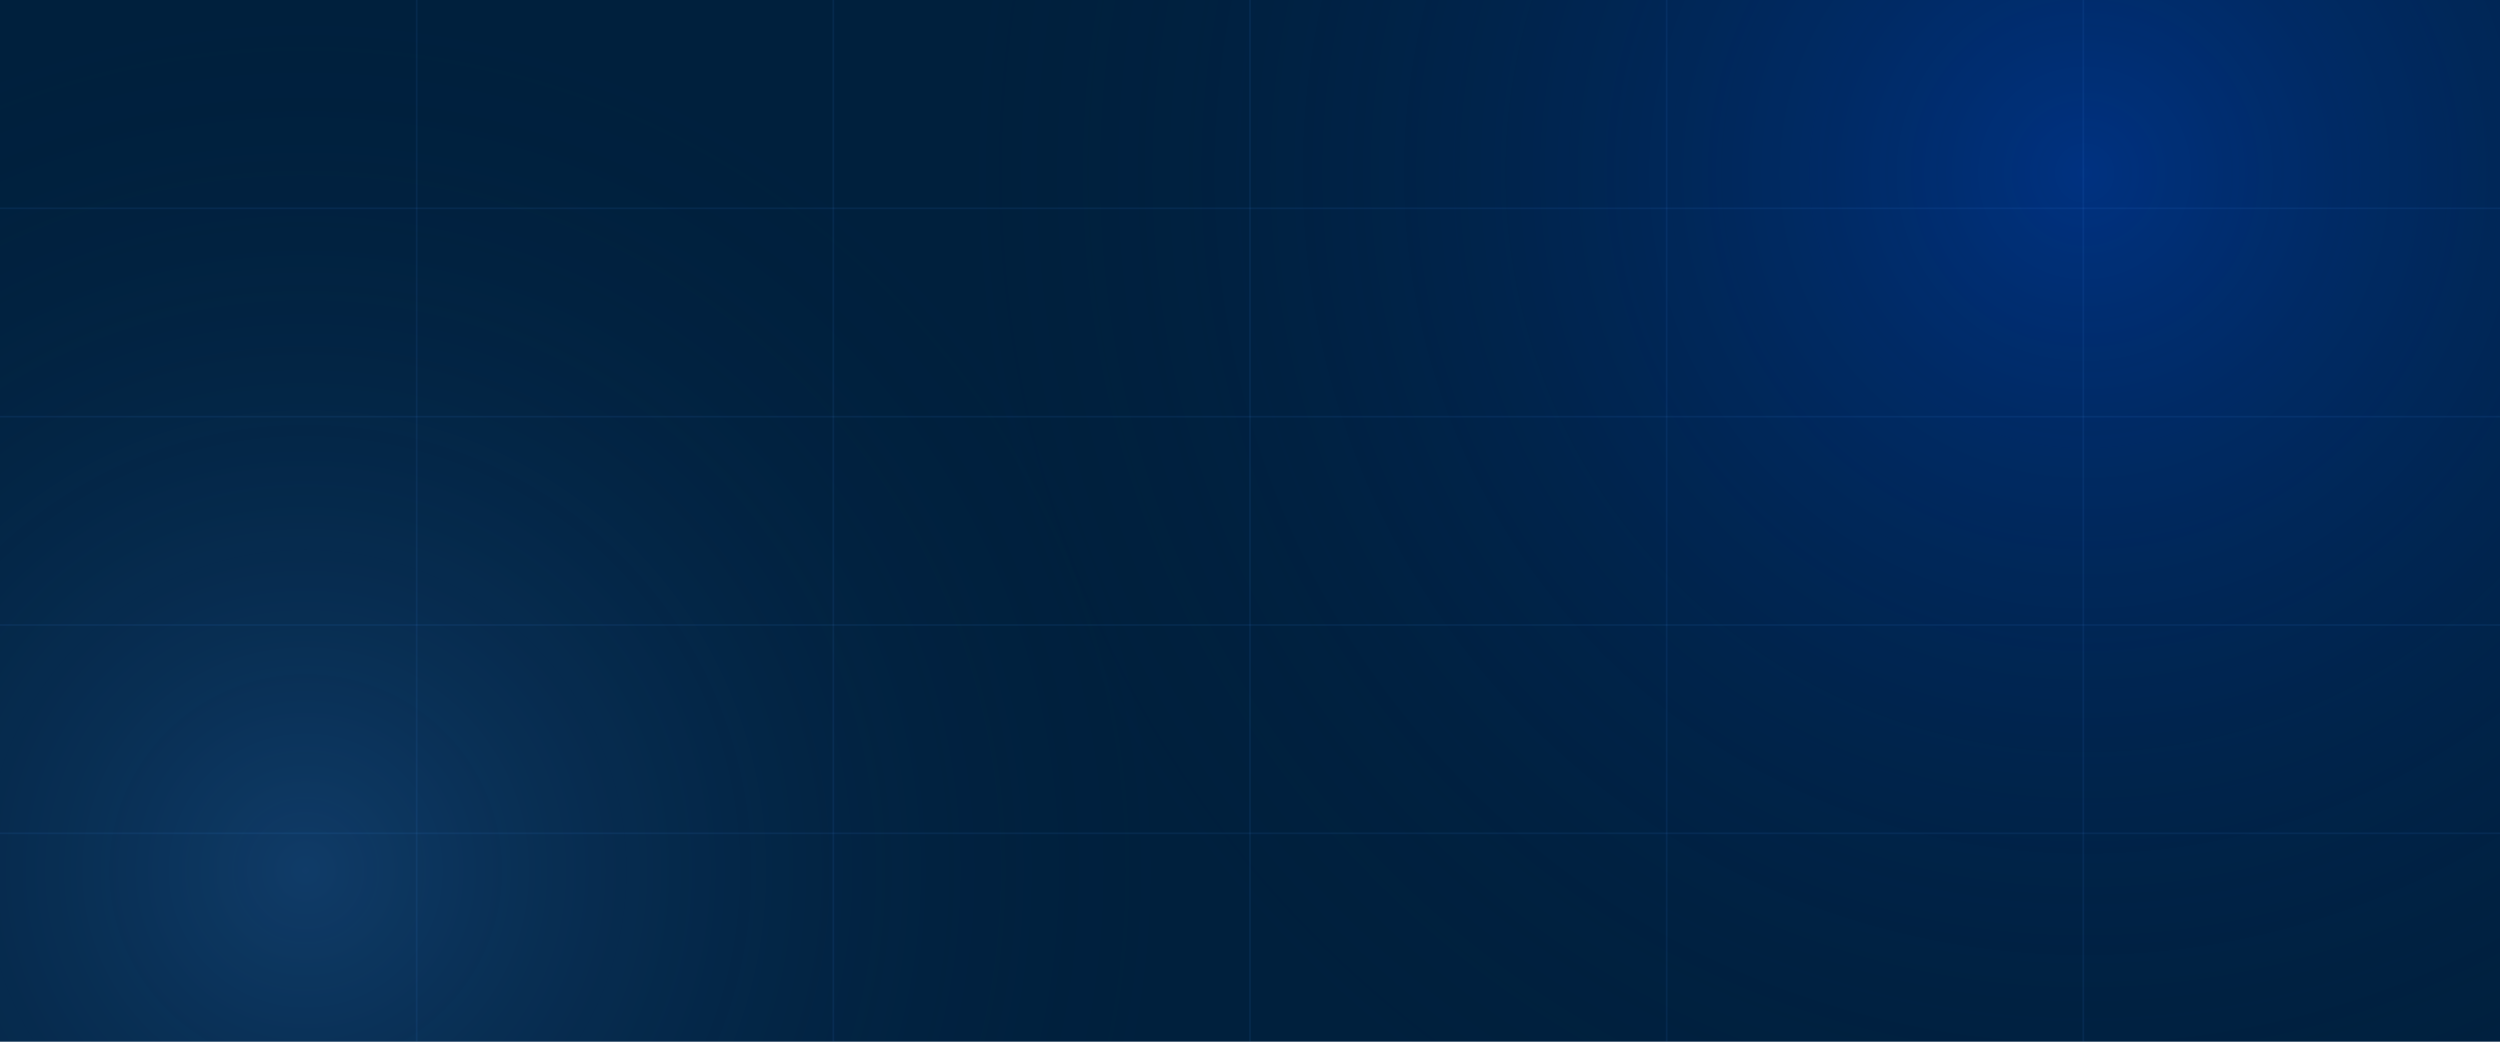
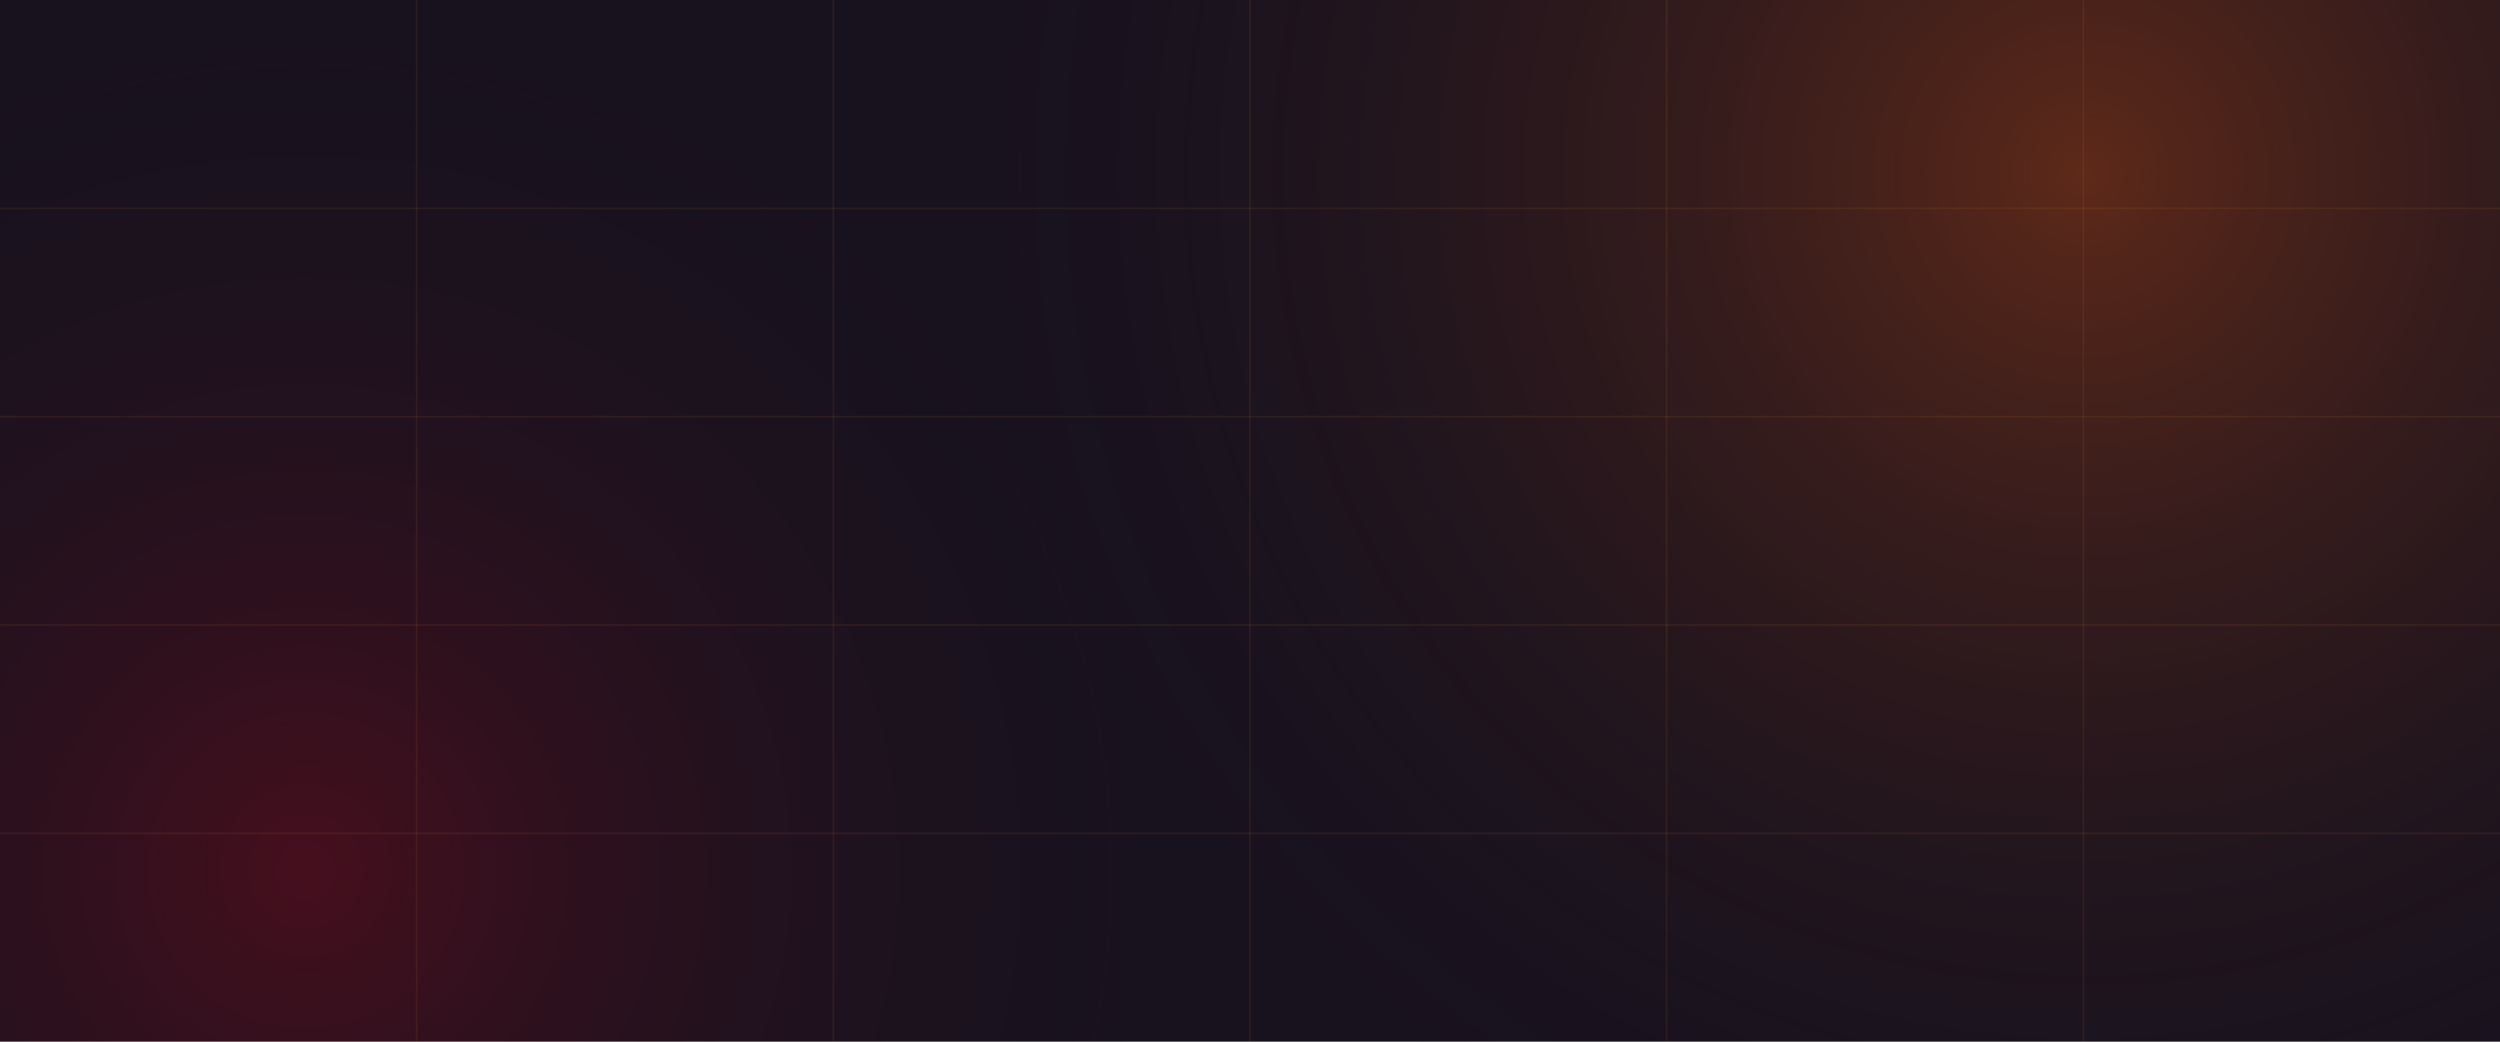
<svg xmlns="http://www.w3.org/2000/svg" viewBox="0 0 1440 600" fill="none" preserveAspectRatio="none">
-   <rect width="1440" height="600" fill="#00203D" />
+   <rect width="1440" height="600" fill="#18121E" />
  <defs>
    <radialGradient id="glow1" cx="0" cy="0" r="1" gradientUnits="userSpaceOnUse" gradientTransform="translate(1200 100) rotate(135) scale(650)">
-       <stop stop-color="#0052FD" stop-opacity="0.35" />
-       <stop offset="1" stop-color="#00203D" stop-opacity="0" />
+       <stop stop-color="#FF5E0D" stop-opacity="0.30" />
+       <stop offset="1" stop-color="#18121E" stop-opacity="0" />
    </radialGradient>
    <radialGradient id="glow2" cx="0" cy="0" r="1" gradientUnits="userSpaceOnUse" gradientTransform="translate(180 500) rotate(45) scale(500)">
-       <stop stop-color="#479DFE" stop-opacity="0.22" />
-       <stop offset="1" stop-color="#00203D" stop-opacity="0" />
+       <stop stop-color="#EB061A" stop-opacity="0.22" />
+       <stop offset="1" stop-color="#18121E" stop-opacity="0" />
    </radialGradient>
  </defs>
  <rect width="1440" height="600" fill="url(#glow1)" />
  <rect width="1440" height="600" fill="url(#glow2)" />
-   <g stroke="#479DFE" stroke-opacity="0.08" stroke-width="1">
+   <g stroke="#F89E2C" stroke-opacity="0.08" stroke-width="1">
    <path d="M0 120H1440M0 240H1440M0 360H1440M0 480H1440" />
    <path d="M240 0V600M480 0V600M720 0V600M960 0V600M1200 0V600" />
  </g>
</svg>
